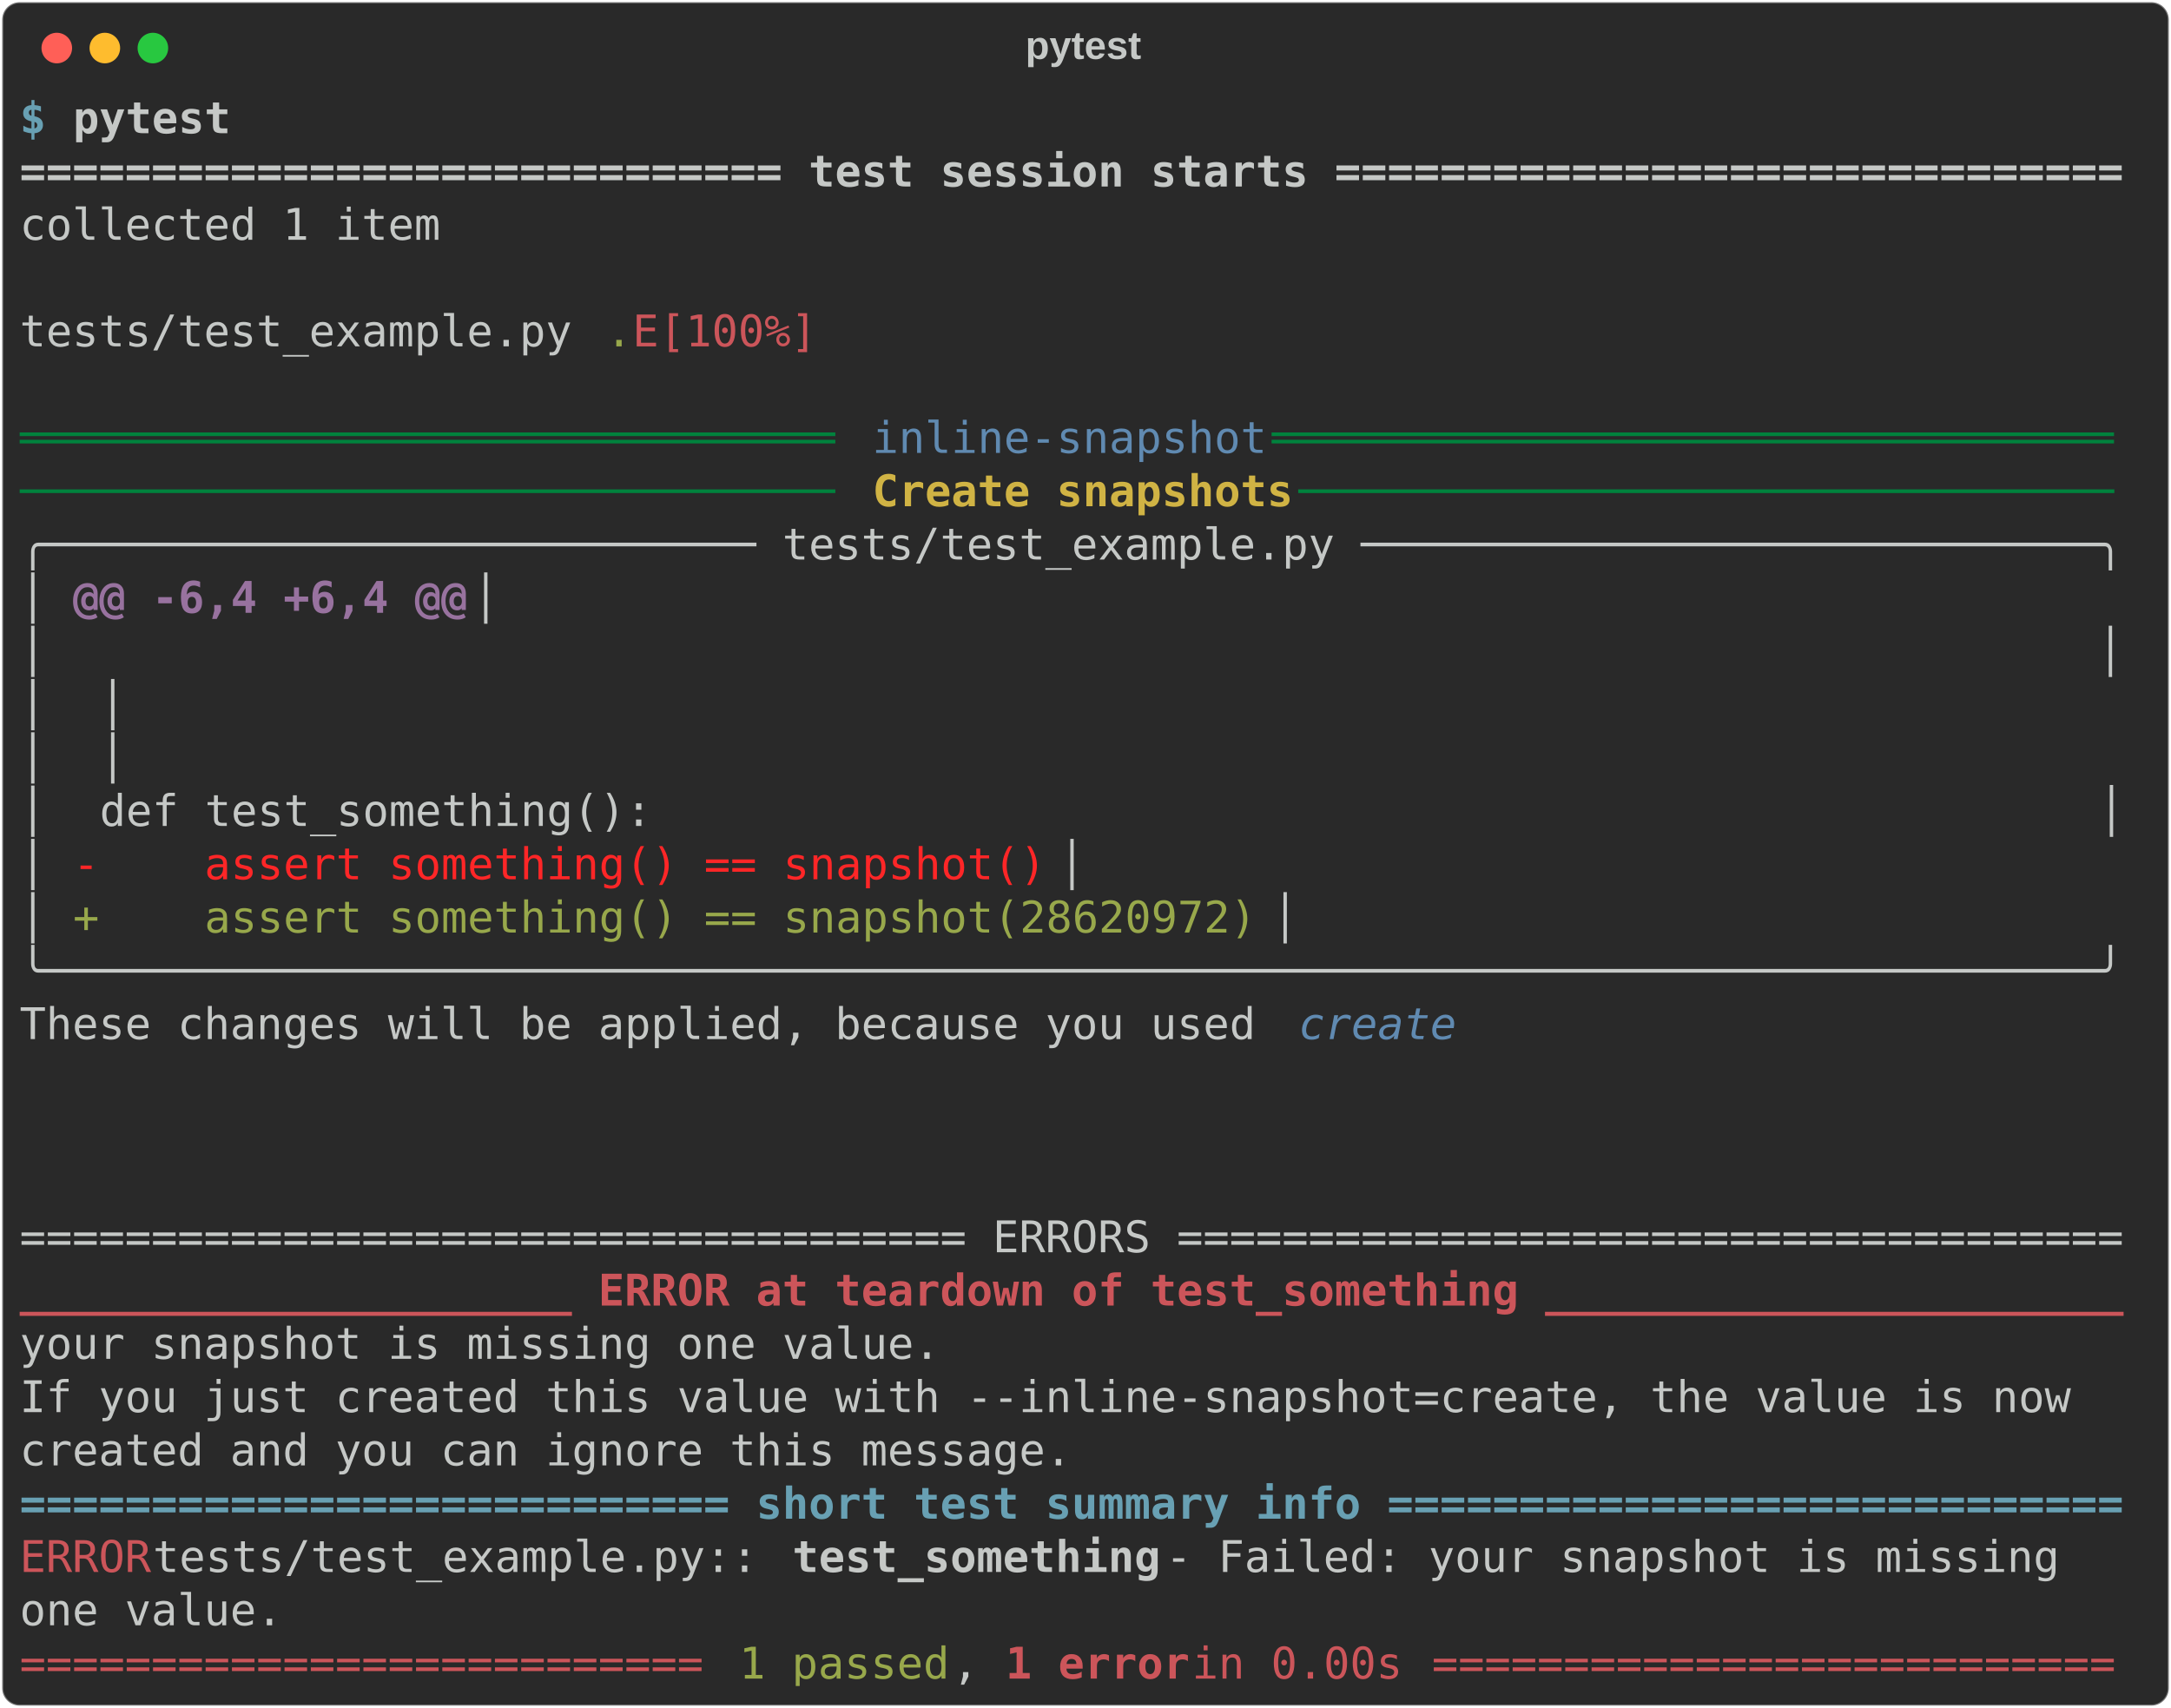
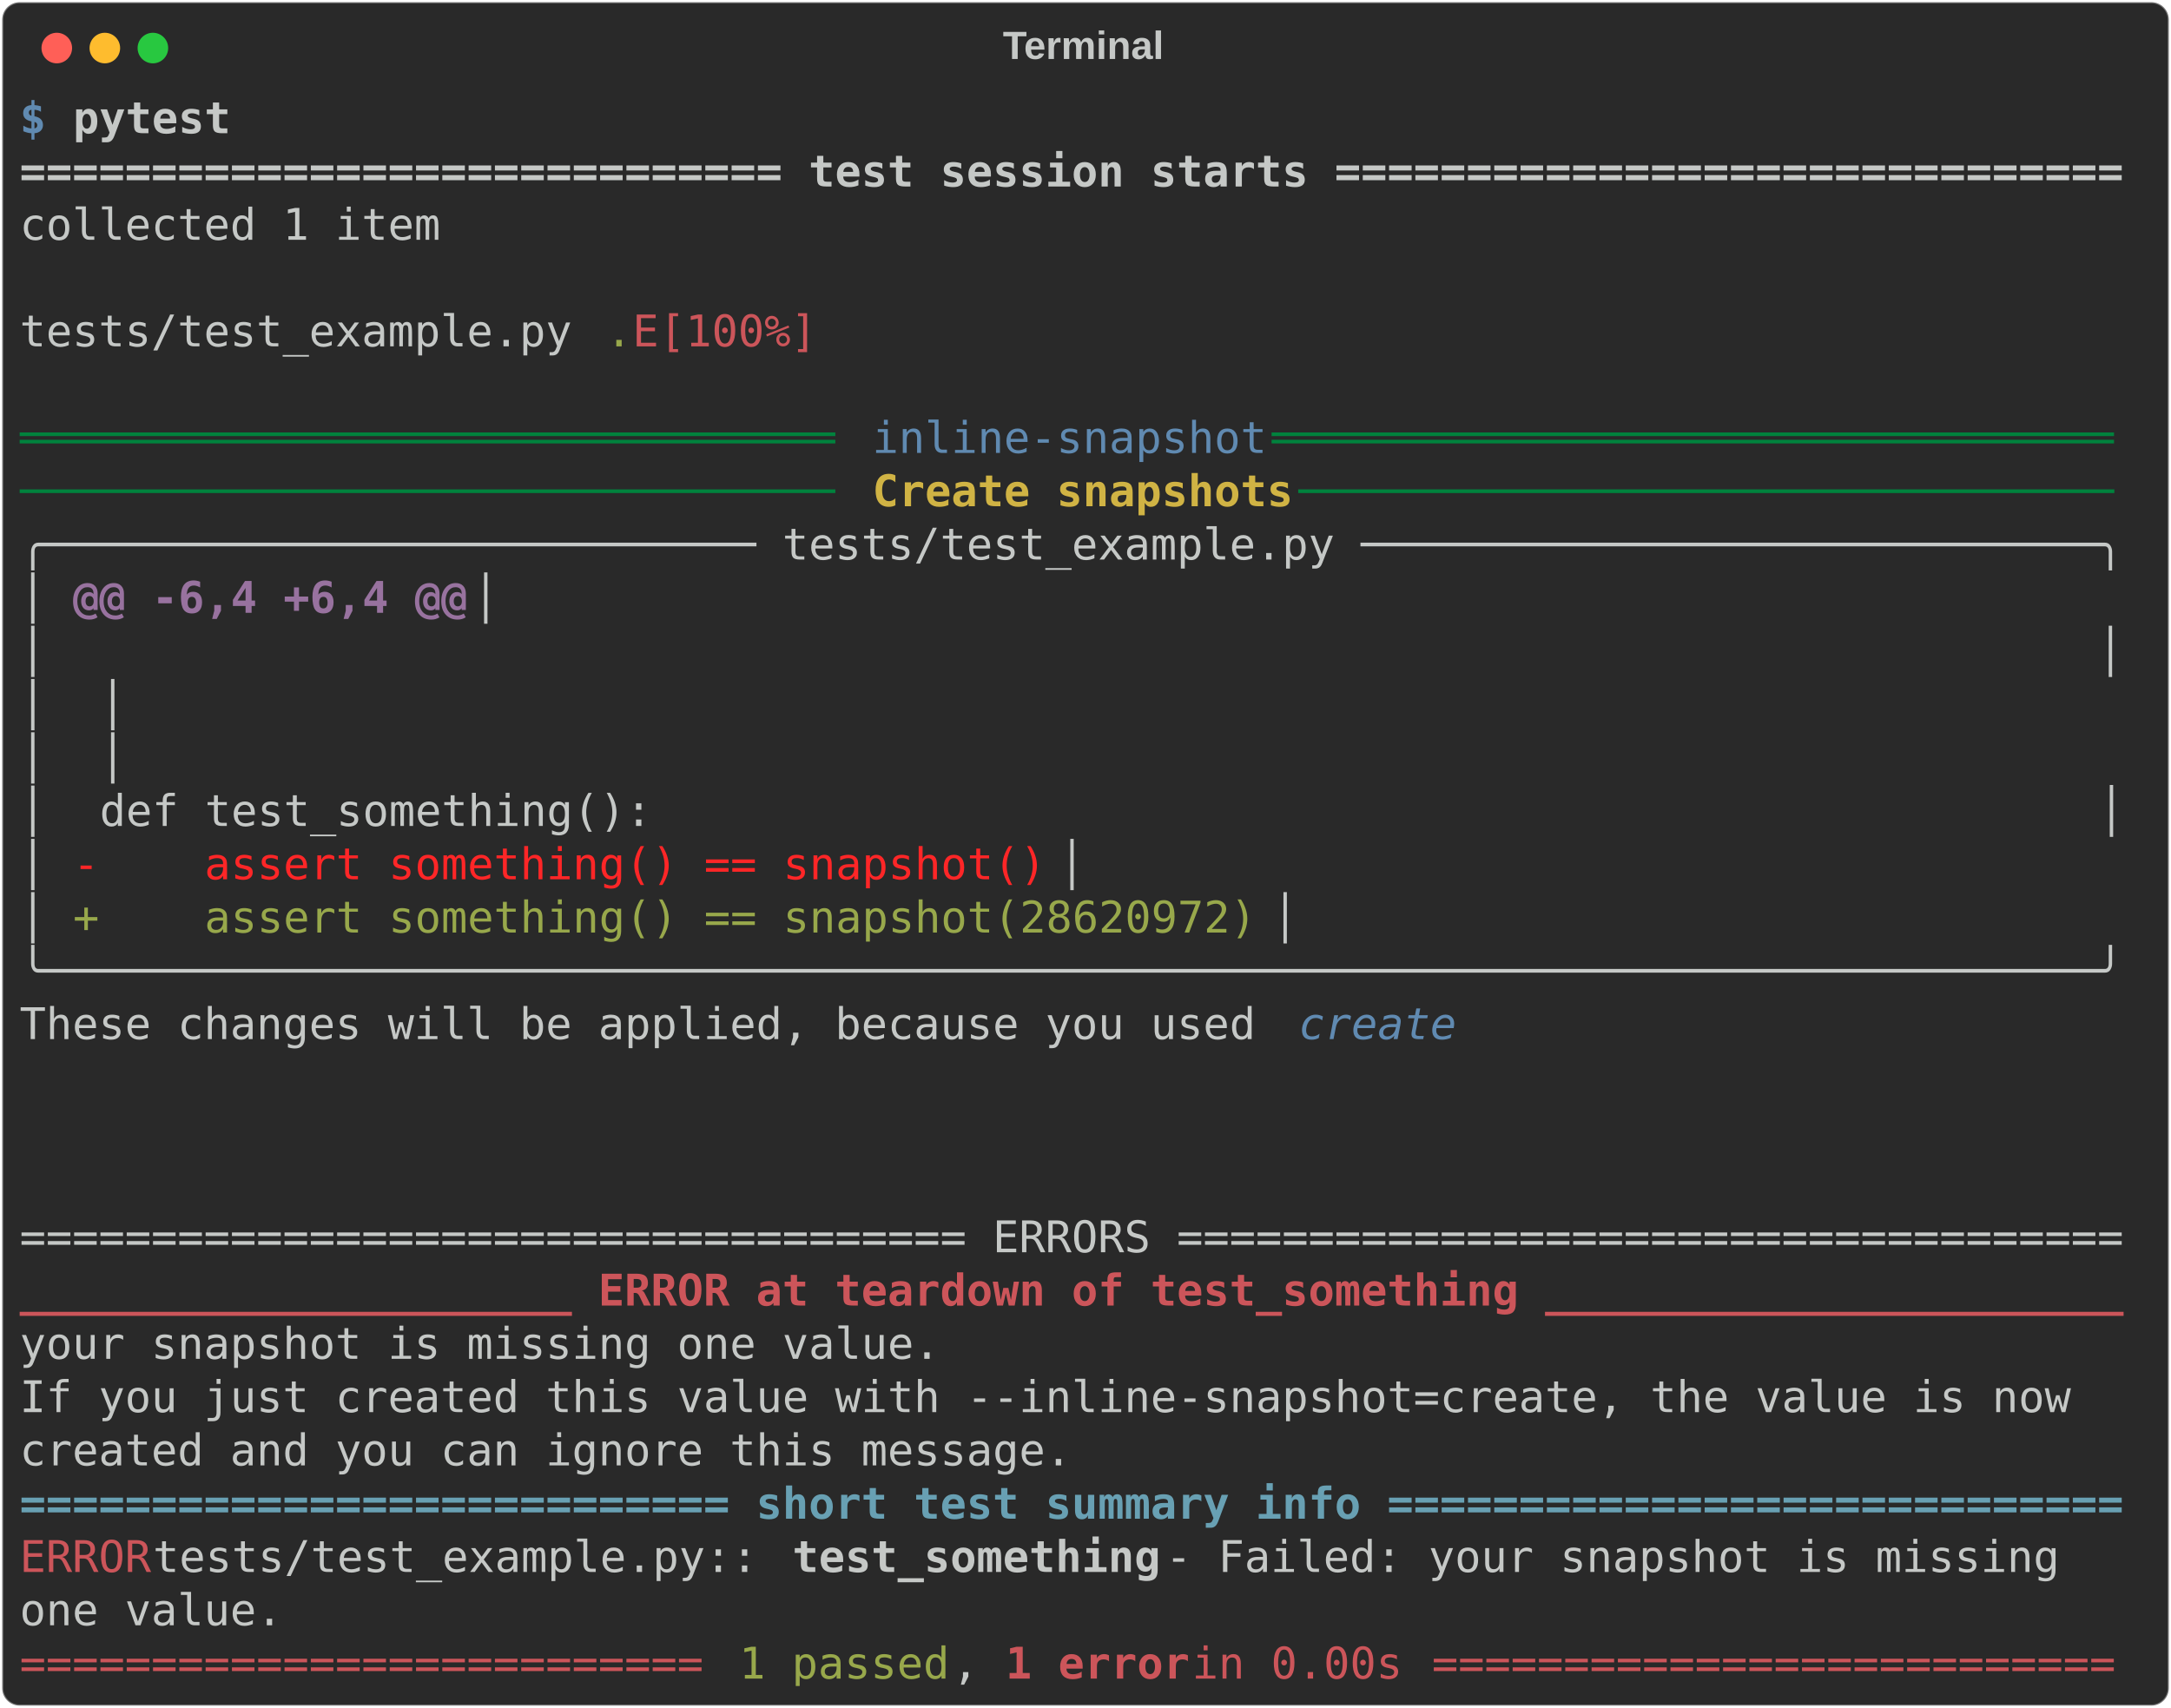
<svg xmlns="http://www.w3.org/2000/svg" class="rich-terminal" viewBox="0 0 994 782.0">
  <style>

    @font-face {
        font-family: "Fira Code";
        src: local("FiraCode-Regular"),
                url("https://cdnjs.cloudflare.com/ajax/libs/firacode/6.2.0/woff2/FiraCode-Regular.woff2") format("woff2"),
                url("https://cdnjs.cloudflare.com/ajax/libs/firacode/6.2.0/woff/FiraCode-Regular.woff") format("woff");
        font-style: normal;
        font-weight: 400;
    }
    @font-face {
        font-family: "Fira Code";
        src: local("FiraCode-Bold"),
                url("https://cdnjs.cloudflare.com/ajax/libs/firacode/6.2.0/woff2/FiraCode-Bold.woff2") format("woff2"),
                url("https://cdnjs.cloudflare.com/ajax/libs/firacode/6.2.0/woff/FiraCode-Bold.woff") format("woff");
        font-style: bold;
        font-weight: 700;
    }

    .pytest-simple-example-rich-matrix {
        font-family: Fira Code, monospace;
        font-size: 20px;
        line-height: 24.4px;
        font-variant-east-asian: full-width;
    }

    .pytest-simple-example-rich-title {
        font-size: 18px;
        font-weight: bold;
        font-family: arial;
    }

-     .pytest-simple-example-rich-r1 { fill: #68a0b3;font-weight: bold }
+     .pytest-simple-example-rich-r1 { fill: #608ab1;font-weight: bold }
.pytest-simple-example-rich-r2 { fill: #c5c8c6 }
.pytest-simple-example-rich-r3 { fill: #c5c8c6;font-weight: bold }
.pytest-simple-example-rich-r4 { fill: #98a84b }
.pytest-simple-example-rich-r5 { fill: #cc555a }
.pytest-simple-example-rich-r6 { fill: #00823d }
.pytest-simple-example-rich-r7 { fill: #608ab1 }
.pytest-simple-example-rich-r8 { fill: #d0b344;font-weight: bold }
.pytest-simple-example-rich-r9 { fill: #98729f;font-weight: bold }
.pytest-simple-example-rich-r10 { fill: #ff2627 }
.pytest-simple-example-rich-r11 { fill: #608ab1;font-style: italic; }
.pytest-simple-example-rich-r12 { fill: #cc555a;font-weight: bold }
+ .pytest-simple-example-rich-r13 { fill: #68a0b3;font-weight: bold }
    </style>
  <defs>
    <clipPath id="pytest-simple-example-rich-clip-terminal">
      <rect x="0" y="0" width="975.0" height="731.0" />
    </clipPath>
    <clipPath id="pytest-simple-example-rich-line-0">
      <rect x="0" y="1.5" width="976" height="24.65" />
    </clipPath>
    <clipPath id="pytest-simple-example-rich-line-1">
      <rect x="0" y="25.9" width="976" height="24.65" />
    </clipPath>
    <clipPath id="pytest-simple-example-rich-line-2">
      <rect x="0" y="50.3" width="976" height="24.65" />
    </clipPath>
    <clipPath id="pytest-simple-example-rich-line-3">
      <rect x="0" y="74.7" width="976" height="24.65" />
    </clipPath>
    <clipPath id="pytest-simple-example-rich-line-4">
      <rect x="0" y="99.1" width="976" height="24.65" />
    </clipPath>
    <clipPath id="pytest-simple-example-rich-line-5">
      <rect x="0" y="123.5" width="976" height="24.65" />
    </clipPath>
    <clipPath id="pytest-simple-example-rich-line-6">
      <rect x="0" y="147.9" width="976" height="24.65" />
    </clipPath>
    <clipPath id="pytest-simple-example-rich-line-7">
      <rect x="0" y="172.3" width="976" height="24.65" />
    </clipPath>
    <clipPath id="pytest-simple-example-rich-line-8">
      <rect x="0" y="196.7" width="976" height="24.65" />
    </clipPath>
    <clipPath id="pytest-simple-example-rich-line-9">
      <rect x="0" y="221.1" width="976" height="24.65" />
    </clipPath>
    <clipPath id="pytest-simple-example-rich-line-10">
      <rect x="0" y="245.5" width="976" height="24.65" />
    </clipPath>
    <clipPath id="pytest-simple-example-rich-line-11">
      <rect x="0" y="269.9" width="976" height="24.65" />
    </clipPath>
    <clipPath id="pytest-simple-example-rich-line-12">
      <rect x="0" y="294.3" width="976" height="24.65" />
    </clipPath>
    <clipPath id="pytest-simple-example-rich-line-13">
      <rect x="0" y="318.7" width="976" height="24.65" />
    </clipPath>
    <clipPath id="pytest-simple-example-rich-line-14">
      <rect x="0" y="343.1" width="976" height="24.65" />
    </clipPath>
    <clipPath id="pytest-simple-example-rich-line-15">
      <rect x="0" y="367.5" width="976" height="24.65" />
    </clipPath>
    <clipPath id="pytest-simple-example-rich-line-16">
      <rect x="0" y="391.9" width="976" height="24.65" />
    </clipPath>
    <clipPath id="pytest-simple-example-rich-line-17">
      <rect x="0" y="416.3" width="976" height="24.65" />
    </clipPath>
    <clipPath id="pytest-simple-example-rich-line-18">
      <rect x="0" y="440.7" width="976" height="24.65" />
    </clipPath>
    <clipPath id="pytest-simple-example-rich-line-19">
      <rect x="0" y="465.1" width="976" height="24.65" />
    </clipPath>
    <clipPath id="pytest-simple-example-rich-line-20">
      <rect x="0" y="489.5" width="976" height="24.65" />
    </clipPath>
    <clipPath id="pytest-simple-example-rich-line-21">
      <rect x="0" y="513.9" width="976" height="24.65" />
    </clipPath>
    <clipPath id="pytest-simple-example-rich-line-22">
      <rect x="0" y="538.3" width="976" height="24.65" />
    </clipPath>
    <clipPath id="pytest-simple-example-rich-line-23">
      <rect x="0" y="562.7" width="976" height="24.65" />
    </clipPath>
    <clipPath id="pytest-simple-example-rich-line-24">
      <rect x="0" y="587.1" width="976" height="24.65" />
    </clipPath>
    <clipPath id="pytest-simple-example-rich-line-25">
      <rect x="0" y="611.5" width="976" height="24.65" />
    </clipPath>
    <clipPath id="pytest-simple-example-rich-line-26">
      <rect x="0" y="635.9" width="976" height="24.65" />
    </clipPath>
    <clipPath id="pytest-simple-example-rich-line-27">
      <rect x="0" y="660.3" width="976" height="24.65" />
    </clipPath>
    <clipPath id="pytest-simple-example-rich-line-28">
      <rect x="0" y="684.7" width="976" height="24.65" />
    </clipPath>
  </defs>
  <rect fill="#292929" stroke="rgba(255,255,255,0.35)" stroke-width="1" x="1" y="1" width="992" height="780" rx="8" />
-   <text class="pytest-simple-example-rich-title" fill="#c5c8c6" text-anchor="middle" x="496" y="27">pytest</text>
+   <text class="pytest-simple-example-rich-title" fill="#c5c8c6" text-anchor="middle" x="496" y="27">Terminal</text>
  <g transform="translate(26,22)">
    <circle cx="0" cy="0" r="7" fill="#ff5f57" />
    <circle cx="22" cy="0" r="7" fill="#febc2e" />
    <circle cx="44" cy="0" r="7" fill="#28c840" />
  </g>
  <g transform="translate(9, 41)" clip-path="url(#pytest-simple-example-rich-clip-terminal)">
    <g class="pytest-simple-example-rich-matrix">
      <text class="pytest-simple-example-rich-r1" x="0" y="20" textLength="12.2" clip-path="url(#pytest-simple-example-rich-line-0)">$</text>
      <text class="pytest-simple-example-rich-r3" x="24.4" y="20" textLength="73.2" clip-path="url(#pytest-simple-example-rich-line-0)">pytest</text>
      <text class="pytest-simple-example-rich-r2" x="976" y="20" textLength="12.2" clip-path="url(#pytest-simple-example-rich-line-0)">
</text>
      <text class="pytest-simple-example-rich-r3" x="0" y="44.4" textLength="976" clip-path="url(#pytest-simple-example-rich-line-1)">============================= test session starts ==============================</text>
      <text class="pytest-simple-example-rich-r2" x="976" y="44.4" textLength="12.2" clip-path="url(#pytest-simple-example-rich-line-1)">
</text>
      <text class="pytest-simple-example-rich-r2" x="0" y="68.8" textLength="195.2" clip-path="url(#pytest-simple-example-rich-line-2)">collected 1 item</text>
      <text class="pytest-simple-example-rich-r2" x="976" y="68.8" textLength="12.2" clip-path="url(#pytest-simple-example-rich-line-2)">
</text>
      <text class="pytest-simple-example-rich-r2" x="976" y="93.2" textLength="12.2" clip-path="url(#pytest-simple-example-rich-line-3)">
</text>
      <text class="pytest-simple-example-rich-r2" x="0" y="117.6" textLength="268.4" clip-path="url(#pytest-simple-example-rich-line-4)">tests/test_example.py </text>
      <text class="pytest-simple-example-rich-r4" x="268.4" y="117.6" textLength="12.2" clip-path="url(#pytest-simple-example-rich-line-4)">.</text>
      <text class="pytest-simple-example-rich-r5" x="280.6" y="117.6" textLength="12.2" clip-path="url(#pytest-simple-example-rich-line-4)">E</text>
      <text class="pytest-simple-example-rich-r5" x="292.8" y="117.6" textLength="671" clip-path="url(#pytest-simple-example-rich-line-4)">                                                 [100%]</text>
      <text class="pytest-simple-example-rich-r2" x="976" y="117.6" textLength="12.2" clip-path="url(#pytest-simple-example-rich-line-4)">
</text>
      <text class="pytest-simple-example-rich-r2" x="976" y="142" textLength="12.2" clip-path="url(#pytest-simple-example-rich-line-5)">
</text>
      <text class="pytest-simple-example-rich-r6" x="0" y="166.4" textLength="390.4" clip-path="url(#pytest-simple-example-rich-line-6)">═══════════════════════════════ </text>
      <text class="pytest-simple-example-rich-r7" x="390.4" y="166.4" textLength="183" clip-path="url(#pytest-simple-example-rich-line-6)">inline-snapshot</text>
      <text class="pytest-simple-example-rich-r6" x="573.4" y="166.4" textLength="402.6" clip-path="url(#pytest-simple-example-rich-line-6)"> ════════════════════════════════</text>
      <text class="pytest-simple-example-rich-r2" x="976" y="166.4" textLength="12.2" clip-path="url(#pytest-simple-example-rich-line-6)">
</text>
      <text class="pytest-simple-example-rich-r6" x="0" y="190.8" textLength="390.4" clip-path="url(#pytest-simple-example-rich-line-7)">─────────────────────────────── </text>
      <text class="pytest-simple-example-rich-r8" x="390.4" y="190.8" textLength="195.2" clip-path="url(#pytest-simple-example-rich-line-7)">Create snapshots</text>
      <text class="pytest-simple-example-rich-r6" x="585.6" y="190.8" textLength="390.4" clip-path="url(#pytest-simple-example-rich-line-7)"> ───────────────────────────────</text>
      <text class="pytest-simple-example-rich-r2" x="976" y="190.8" textLength="12.2" clip-path="url(#pytest-simple-example-rich-line-7)">
</text>
      <text class="pytest-simple-example-rich-r2" x="0" y="215.2" textLength="976" clip-path="url(#pytest-simple-example-rich-line-8)">╭─────────────────────────── tests/test_example.py ────────────────────────────╮</text>
      <text class="pytest-simple-example-rich-r2" x="976" y="215.2" textLength="12.2" clip-path="url(#pytest-simple-example-rich-line-8)">
</text>
      <text class="pytest-simple-example-rich-r2" x="0" y="239.6" textLength="24.4" clip-path="url(#pytest-simple-example-rich-line-9)">│ </text>
      <text class="pytest-simple-example-rich-r9" x="24.4" y="239.6" textLength="183" clip-path="url(#pytest-simple-example-rich-line-9)">@@ -6,4 +6,4 @@</text>
      <text class="pytest-simple-example-rich-r2" x="207.4" y="239.6" textLength="768.6" clip-path="url(#pytest-simple-example-rich-line-9)">                                                              │</text>
      <text class="pytest-simple-example-rich-r2" x="976" y="239.6" textLength="12.2" clip-path="url(#pytest-simple-example-rich-line-9)">
</text>
      <text class="pytest-simple-example-rich-r2" x="0" y="264" textLength="976" clip-path="url(#pytest-simple-example-rich-line-10)">│                                                                              │</text>
      <text class="pytest-simple-example-rich-r2" x="976" y="264" textLength="12.2" clip-path="url(#pytest-simple-example-rich-line-10)">
</text>
      <text class="pytest-simple-example-rich-r2" x="0" y="288.4" textLength="24.4" clip-path="url(#pytest-simple-example-rich-line-11)">│ </text>
      <text class="pytest-simple-example-rich-r2" x="36.6" y="288.4" textLength="939.4" clip-path="url(#pytest-simple-example-rich-line-11)">                                                                            │</text>
      <text class="pytest-simple-example-rich-r2" x="976" y="288.4" textLength="12.2" clip-path="url(#pytest-simple-example-rich-line-11)">
</text>
      <text class="pytest-simple-example-rich-r2" x="0" y="312.8" textLength="24.4" clip-path="url(#pytest-simple-example-rich-line-12)">│ </text>
      <text class="pytest-simple-example-rich-r2" x="36.6" y="312.8" textLength="939.4" clip-path="url(#pytest-simple-example-rich-line-12)">                                                                            │</text>
      <text class="pytest-simple-example-rich-r2" x="976" y="312.8" textLength="12.2" clip-path="url(#pytest-simple-example-rich-line-12)">
</text>
      <text class="pytest-simple-example-rich-r2" x="0" y="337.2" textLength="24.4" clip-path="url(#pytest-simple-example-rich-line-13)">│ </text>
      <text class="pytest-simple-example-rich-r2" x="36.6" y="337.2" textLength="939.4" clip-path="url(#pytest-simple-example-rich-line-13)">def test_something():                                                       │</text>
      <text class="pytest-simple-example-rich-r2" x="976" y="337.2" textLength="12.2" clip-path="url(#pytest-simple-example-rich-line-13)">
</text>
      <text class="pytest-simple-example-rich-r2" x="0" y="361.6" textLength="24.4" clip-path="url(#pytest-simple-example-rich-line-14)">│ </text>
      <text class="pytest-simple-example-rich-r10" x="24.4" y="361.6" textLength="451.4" clip-path="url(#pytest-simple-example-rich-line-14)">-    assert something() == snapshot()</text>
      <text class="pytest-simple-example-rich-r2" x="475.8" y="361.6" textLength="500.2" clip-path="url(#pytest-simple-example-rich-line-14)">                                        │</text>
      <text class="pytest-simple-example-rich-r2" x="976" y="361.6" textLength="12.2" clip-path="url(#pytest-simple-example-rich-line-14)">
</text>
      <text class="pytest-simple-example-rich-r2" x="0" y="386" textLength="24.4" clip-path="url(#pytest-simple-example-rich-line-15)">│ </text>
      <text class="pytest-simple-example-rich-r4" x="24.4" y="386" textLength="549" clip-path="url(#pytest-simple-example-rich-line-15)">+    assert something() == snapshot(28620972)</text>
      <text class="pytest-simple-example-rich-r2" x="573.4" y="386" textLength="402.6" clip-path="url(#pytest-simple-example-rich-line-15)">                                │</text>
      <text class="pytest-simple-example-rich-r2" x="976" y="386" textLength="12.2" clip-path="url(#pytest-simple-example-rich-line-15)">
</text>
      <text class="pytest-simple-example-rich-r2" x="0" y="410.4" textLength="976" clip-path="url(#pytest-simple-example-rich-line-16)">╰──────────────────────────────────────────────────────────────────────────────╯</text>
      <text class="pytest-simple-example-rich-r2" x="976" y="410.4" textLength="12.2" clip-path="url(#pytest-simple-example-rich-line-16)">
</text>
      <text class="pytest-simple-example-rich-r2" x="0" y="434.8" textLength="585.6" clip-path="url(#pytest-simple-example-rich-line-17)">These changes will be applied, because you used </text>
      <text class="pytest-simple-example-rich-r11" x="585.6" y="434.8" textLength="73.2" clip-path="url(#pytest-simple-example-rich-line-17)">create</text>
      <text class="pytest-simple-example-rich-r2" x="976" y="434.8" textLength="12.2" clip-path="url(#pytest-simple-example-rich-line-17)">
</text>
      <text class="pytest-simple-example-rich-r2" x="976" y="459.2" textLength="12.2" clip-path="url(#pytest-simple-example-rich-line-18)">
</text>
      <text class="pytest-simple-example-rich-r2" x="976" y="483.6" textLength="12.2" clip-path="url(#pytest-simple-example-rich-line-19)">
</text>
      <text class="pytest-simple-example-rich-r2" x="976" y="508" textLength="12.2" clip-path="url(#pytest-simple-example-rich-line-20)">
</text>
      <text class="pytest-simple-example-rich-r2" x="0" y="532.4" textLength="976" clip-path="url(#pytest-simple-example-rich-line-21)">==================================== ERRORS ====================================</text>
      <text class="pytest-simple-example-rich-r2" x="976" y="532.4" textLength="12.2" clip-path="url(#pytest-simple-example-rich-line-21)">
</text>
      <text class="pytest-simple-example-rich-r12" x="0" y="556.8" textLength="976" clip-path="url(#pytest-simple-example-rich-line-22)">_____________________ ERROR at teardown of test_something ______________________</text>
      <text class="pytest-simple-example-rich-r2" x="976" y="556.8" textLength="12.2" clip-path="url(#pytest-simple-example-rich-line-22)">
</text>
      <text class="pytest-simple-example-rich-r2" x="0" y="581.2" textLength="427" clip-path="url(#pytest-simple-example-rich-line-23)">your snapshot is missing one value.</text>
      <text class="pytest-simple-example-rich-r2" x="976" y="581.2" textLength="12.2" clip-path="url(#pytest-simple-example-rich-line-23)">
</text>
      <text class="pytest-simple-example-rich-r2" x="0" y="605.6" textLength="963.8" clip-path="url(#pytest-simple-example-rich-line-24)">If you just created this value with --inline-snapshot=create, the value is now </text>
      <text class="pytest-simple-example-rich-r2" x="976" y="605.6" textLength="12.2" clip-path="url(#pytest-simple-example-rich-line-24)">
</text>
      <text class="pytest-simple-example-rich-r2" x="0" y="630" textLength="488" clip-path="url(#pytest-simple-example-rich-line-25)">created and you can ignore this message.</text>
      <text class="pytest-simple-example-rich-r2" x="976" y="630" textLength="12.2" clip-path="url(#pytest-simple-example-rich-line-25)">
</text>
-       <text class="pytest-simple-example-rich-r1" x="0" y="654.4" textLength="976" clip-path="url(#pytest-simple-example-rich-line-26)">=========================== short test summary info ============================</text>
+       <text class="pytest-simple-example-rich-r13" x="0" y="654.4" textLength="976" clip-path="url(#pytest-simple-example-rich-line-26)">=========================== short test summary info ============================</text>
      <text class="pytest-simple-example-rich-r2" x="976" y="654.4" textLength="12.2" clip-path="url(#pytest-simple-example-rich-line-26)">
</text>
      <text class="pytest-simple-example-rich-r5" x="0" y="678.8" textLength="61" clip-path="url(#pytest-simple-example-rich-line-27)">ERROR</text>
      <text class="pytest-simple-example-rich-r2" x="61" y="678.8" textLength="292.8" clip-path="url(#pytest-simple-example-rich-line-27)"> tests/test_example.py::</text>
      <text class="pytest-simple-example-rich-r3" x="353.8" y="678.8" textLength="170.8" clip-path="url(#pytest-simple-example-rich-line-27)">test_something</text>
      <text class="pytest-simple-example-rich-r2" x="524.6" y="678.8" textLength="439.2" clip-path="url(#pytest-simple-example-rich-line-27)"> - Failed: your snapshot is missing </text>
      <text class="pytest-simple-example-rich-r2" x="976" y="678.8" textLength="12.2" clip-path="url(#pytest-simple-example-rich-line-27)">
</text>
      <text class="pytest-simple-example-rich-r2" x="0" y="703.2" textLength="122" clip-path="url(#pytest-simple-example-rich-line-28)">one value.</text>
      <text class="pytest-simple-example-rich-r2" x="976" y="703.2" textLength="12.2" clip-path="url(#pytest-simple-example-rich-line-28)">
</text>
      <text class="pytest-simple-example-rich-r5" x="0" y="727.6" textLength="329.4" clip-path="url(#pytest-simple-example-rich-line-29)">========================== </text>
      <text class="pytest-simple-example-rich-r4" x="329.4" y="727.6" textLength="97.6" clip-path="url(#pytest-simple-example-rich-line-29)">1 passed</text>
      <text class="pytest-simple-example-rich-r2" x="427" y="727.6" textLength="24.4" clip-path="url(#pytest-simple-example-rich-line-29)">, </text>
      <text class="pytest-simple-example-rich-r12" x="451.4" y="727.6" textLength="85.4" clip-path="url(#pytest-simple-example-rich-line-29)">1 error</text>
      <text class="pytest-simple-example-rich-r5" x="536.8" y="727.6" textLength="109.8" clip-path="url(#pytest-simple-example-rich-line-29)"> in 0.00s</text>
      <text class="pytest-simple-example-rich-r5" x="646.6" y="727.6" textLength="329.4" clip-path="url(#pytest-simple-example-rich-line-29)"> ==========================</text>
    </g>
  </g>
</svg>
